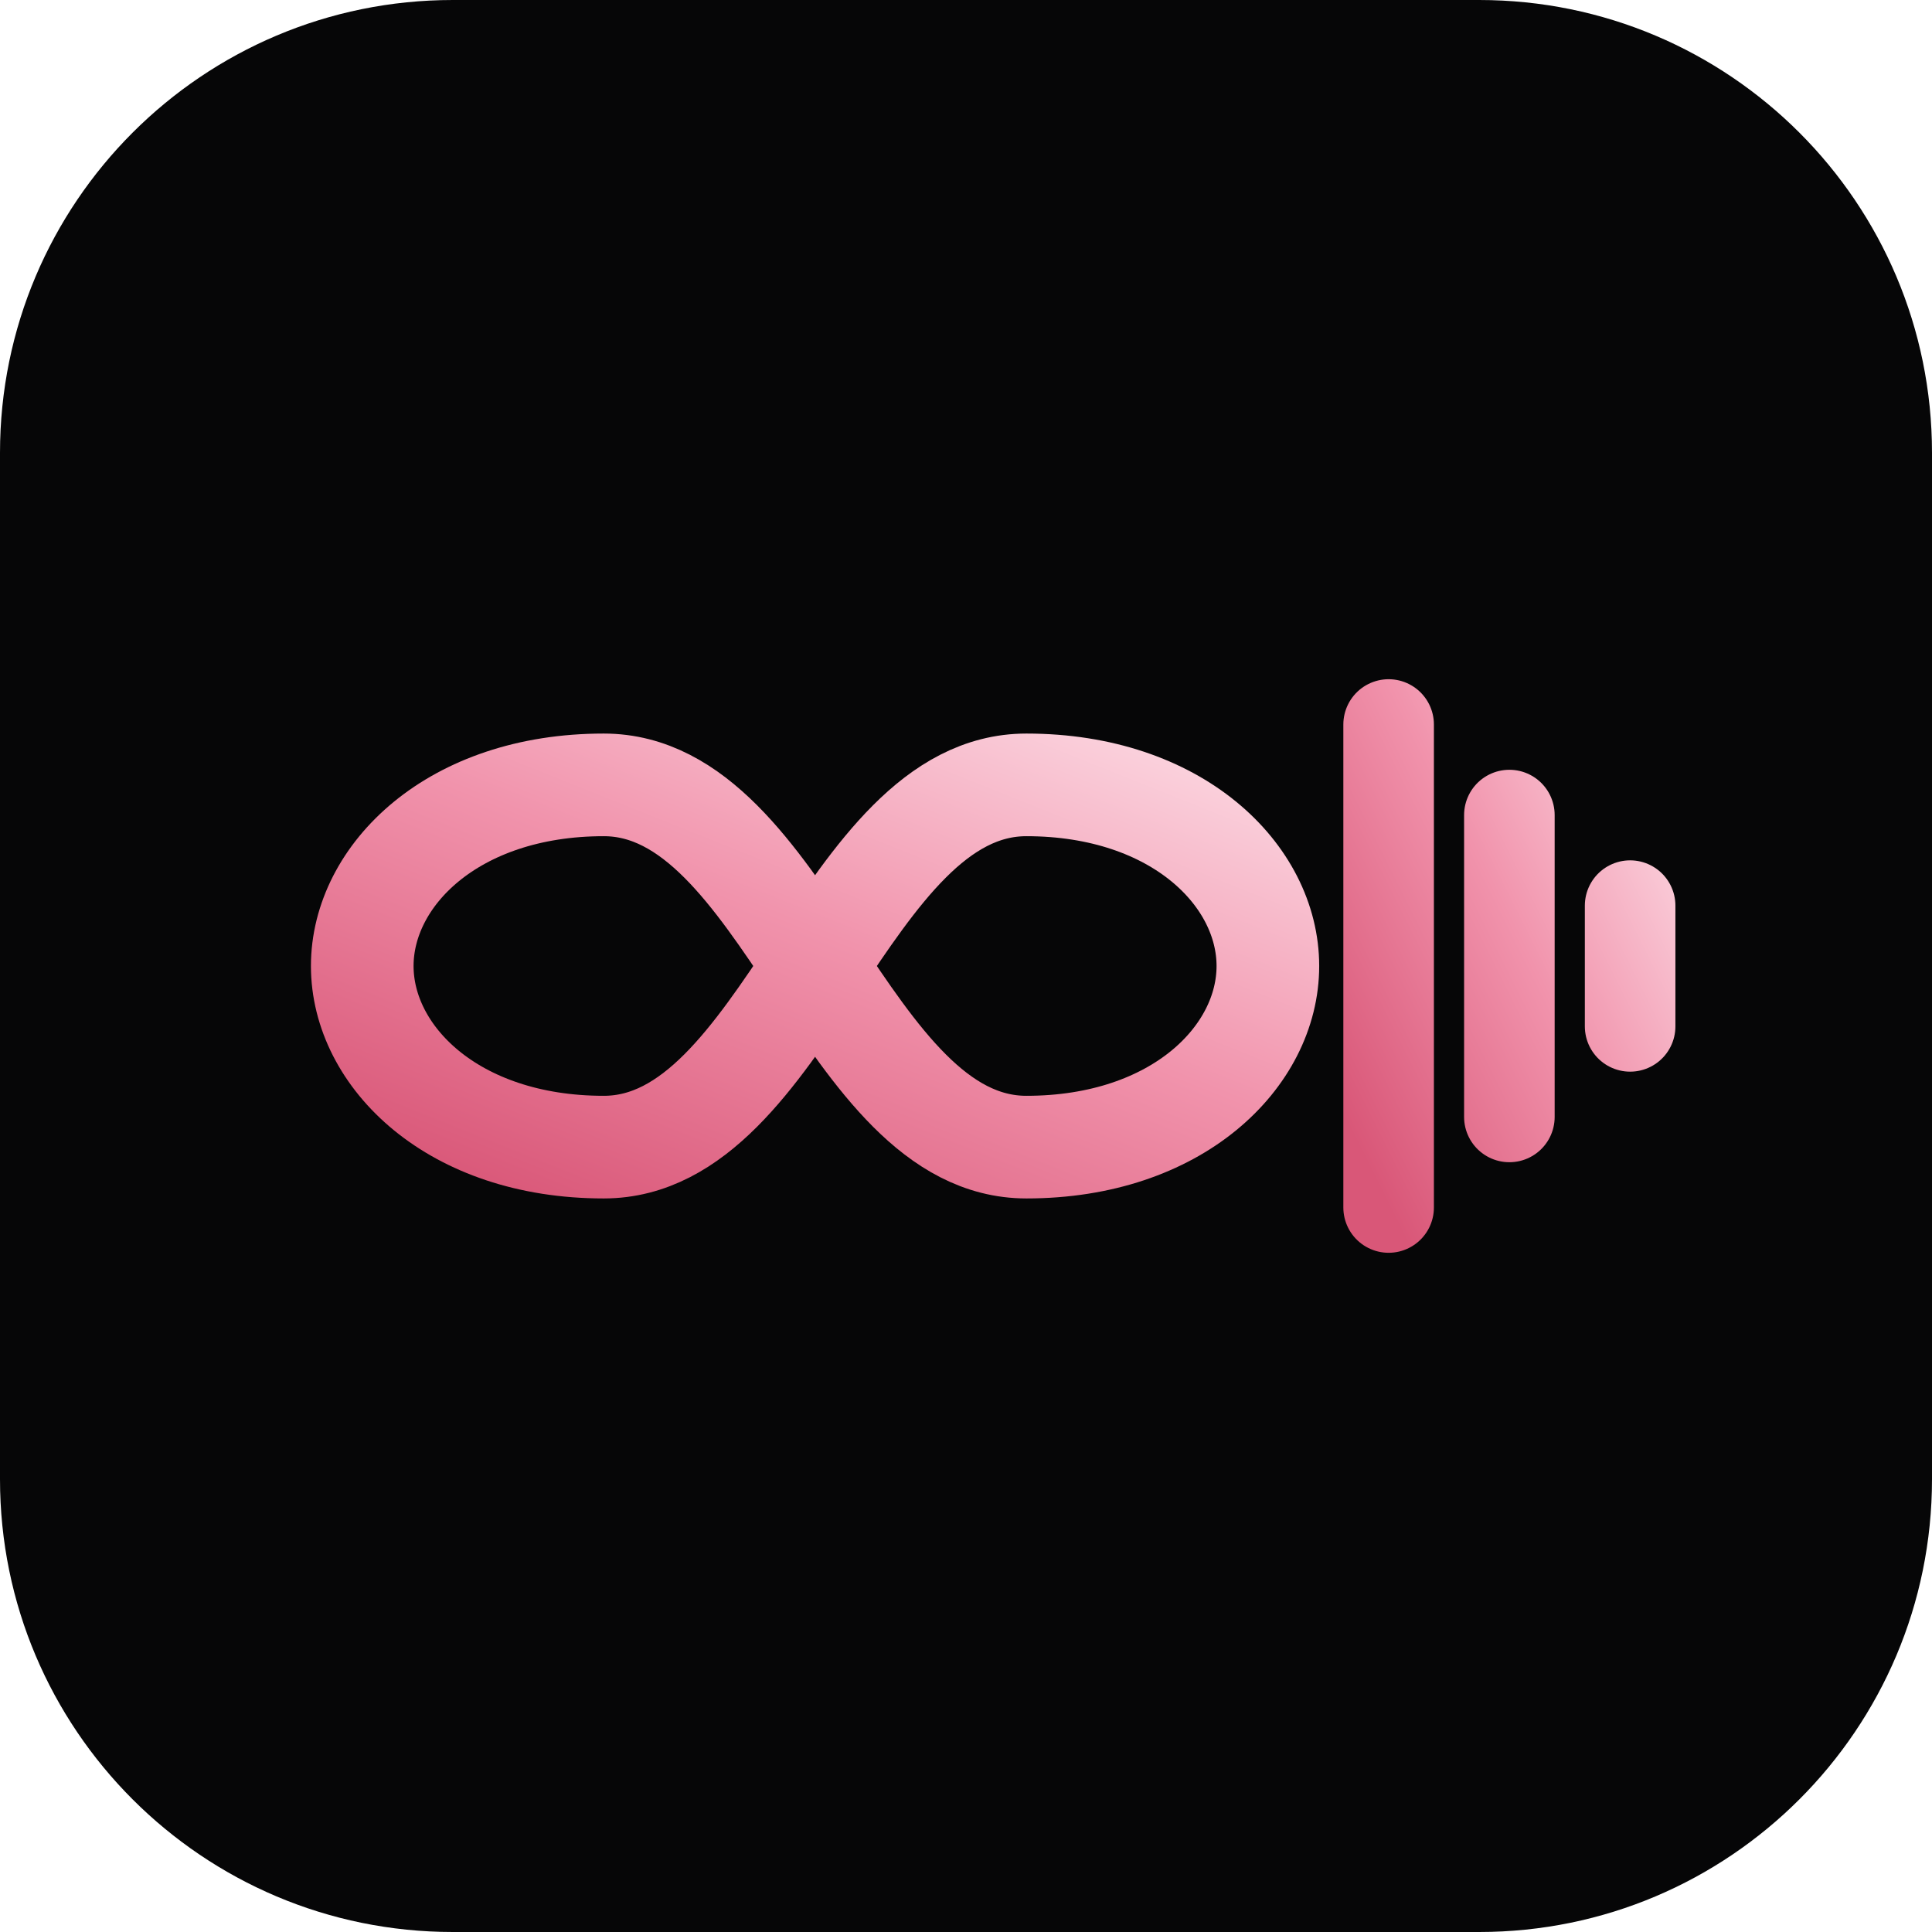
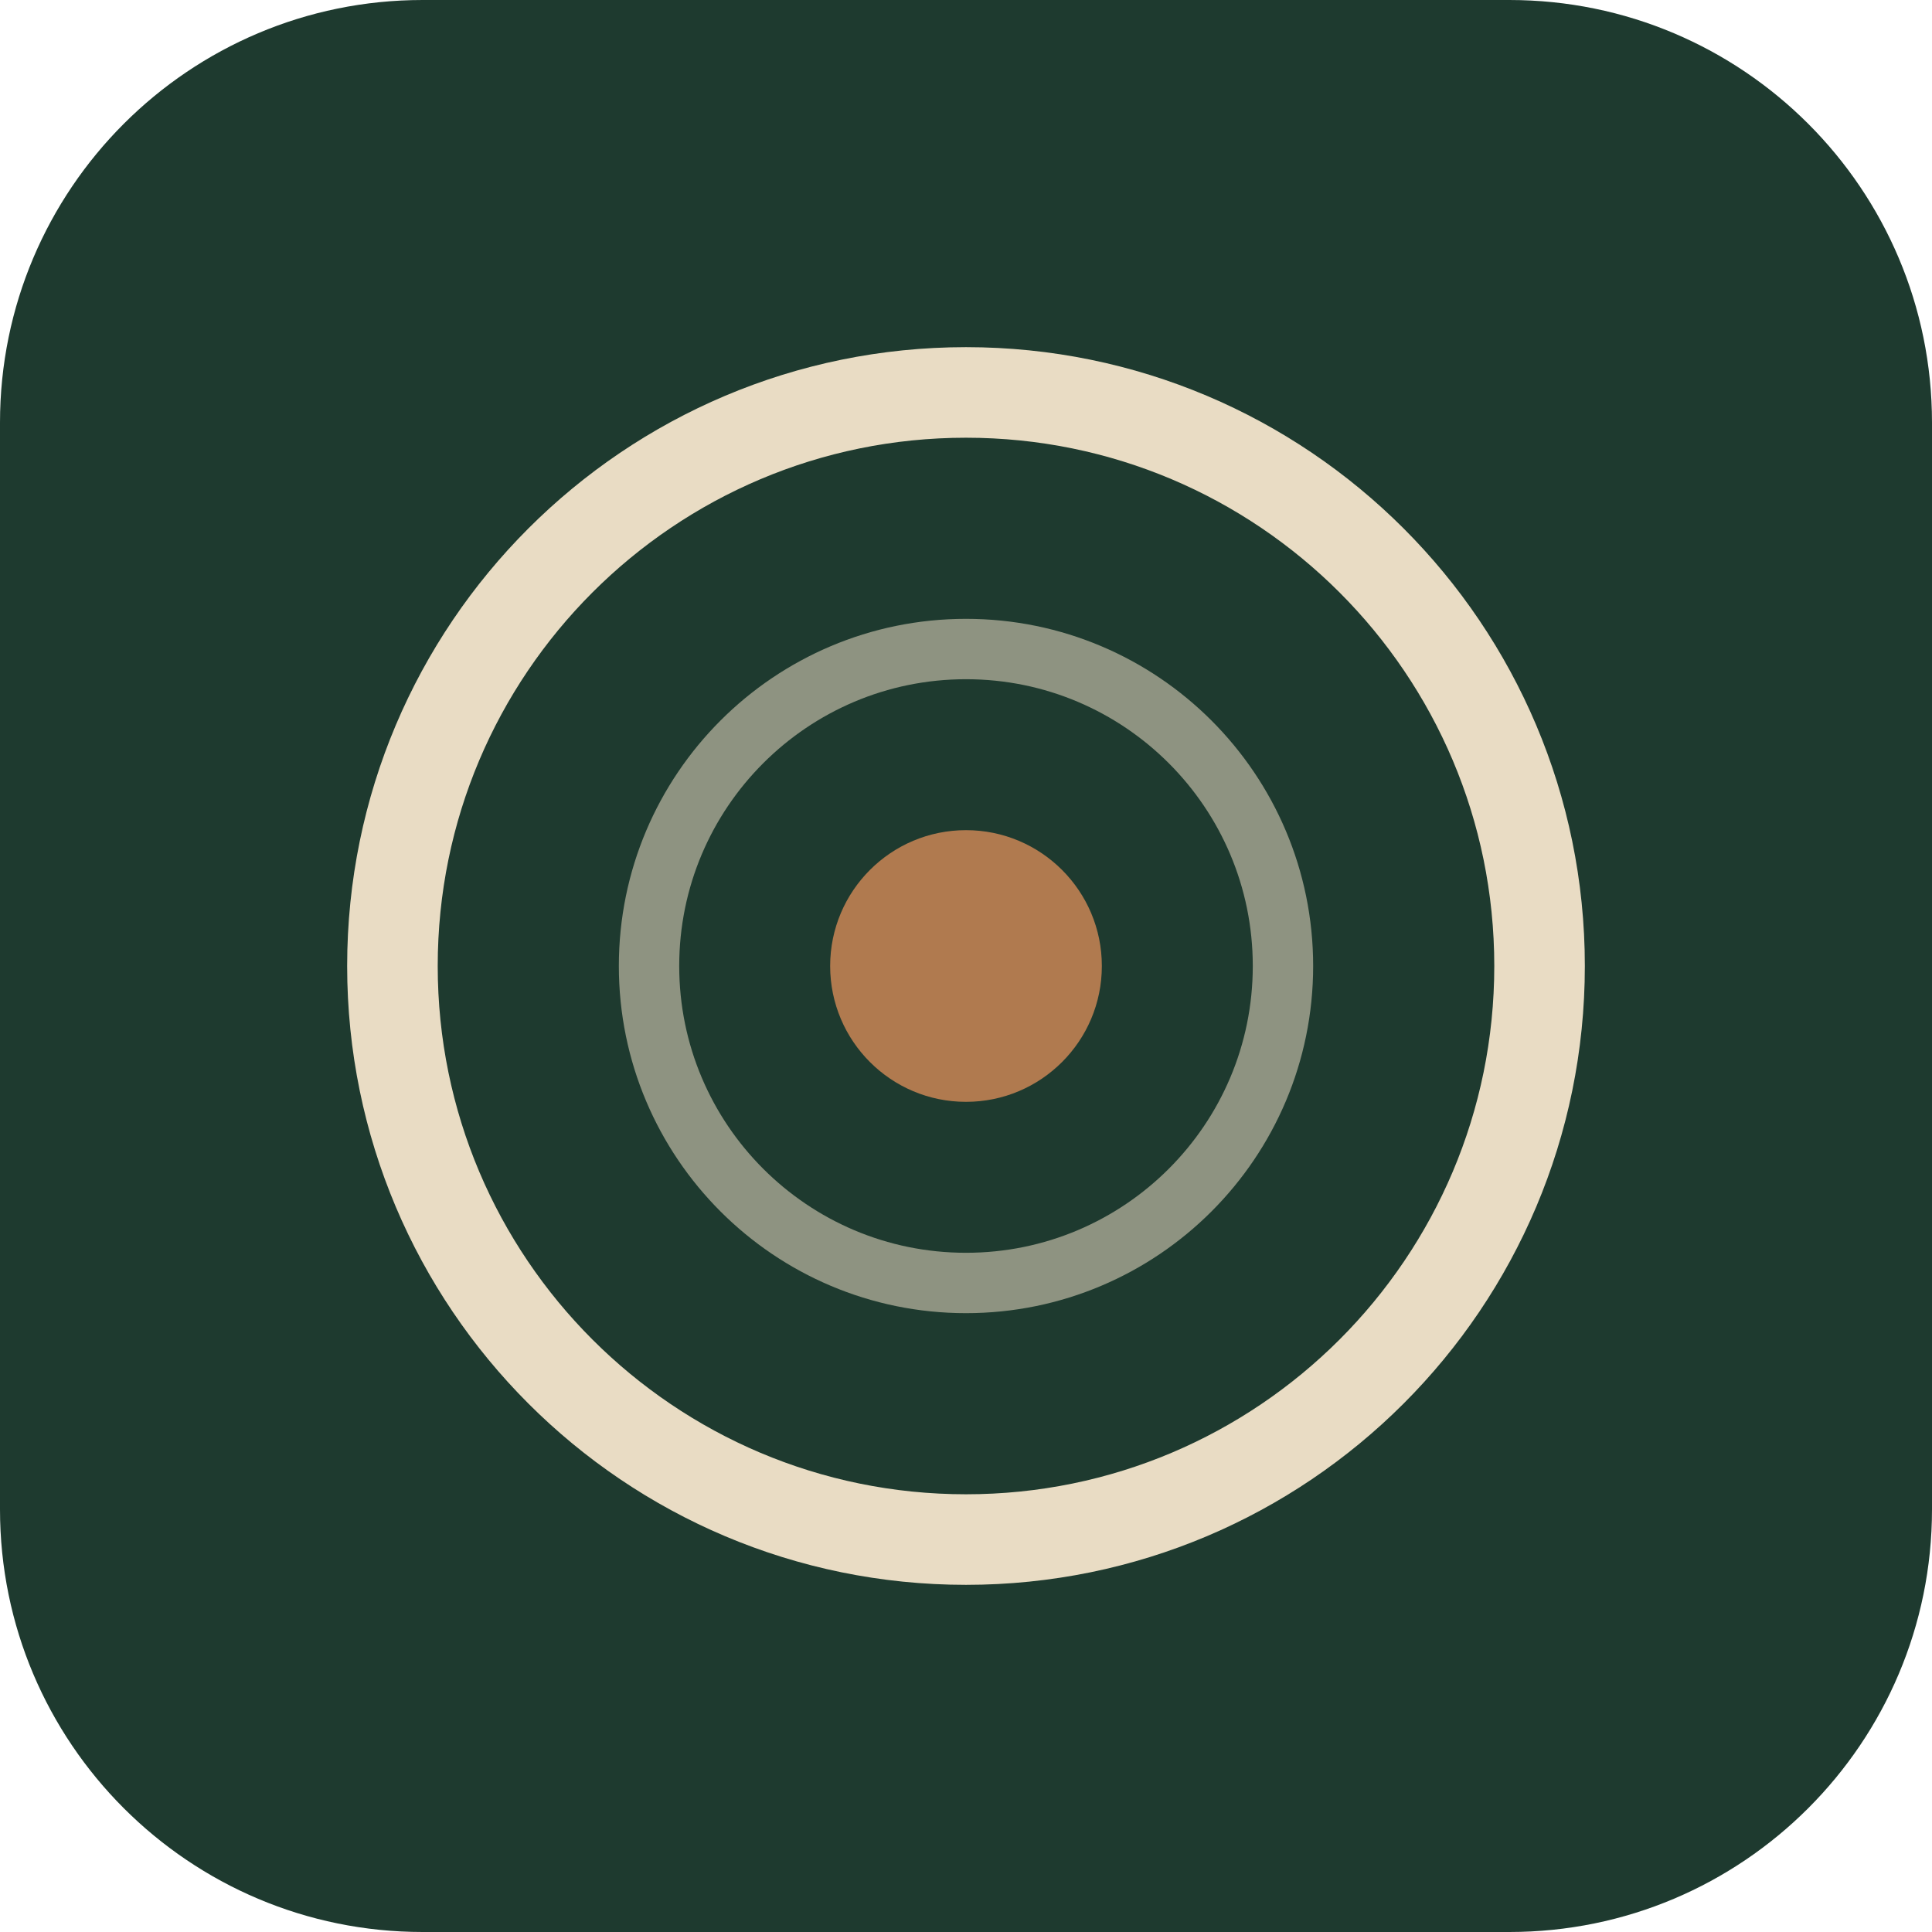
<svg xmlns="http://www.w3.org/2000/svg" viewBox="0 0 64 64">
-   <defs>
-     <linearGradient id="r" x1="0" y1="1" x2="1" y2="0">
-       <stop offset="0" stop-color="#d95778" />
-       <stop offset="0.55" stop-color="#f193ac" />
-       <stop offset="1" stop-color="#fbd3de" />
-     </linearGradient>
-   </defs>
-   <rect width="64" height="64" rx="15" fill="#060607" />
-   <g fill="none" stroke="url(#r)" stroke-width="3.4" stroke-linecap="round">
-     <path d="M20 26c-5 0-8 3-8 6s3 6 8 6c6 0 8-12 14-12 5 0 8 3 8 6s-3 6-8 6c-6 0-8-12-14-12Z" />
-     <path d="M46 24v16M50 27v10M54 30v4" stroke-width="3" />
-   </g>
+   <rect width="64" height="64" rx="14" fill="#1e3a2f" />
+   <circle cx="32" cy="32" r="19" fill="none" stroke="#e9dcc4" stroke-width="3" />
+   <circle cx="32" cy="32" r="10.5" fill="none" stroke="#e9dcc4" stroke-width="2" opacity=".55" />
+   <circle cx="32" cy="32" r="4.5" fill="#b07a4f" />
</svg>
